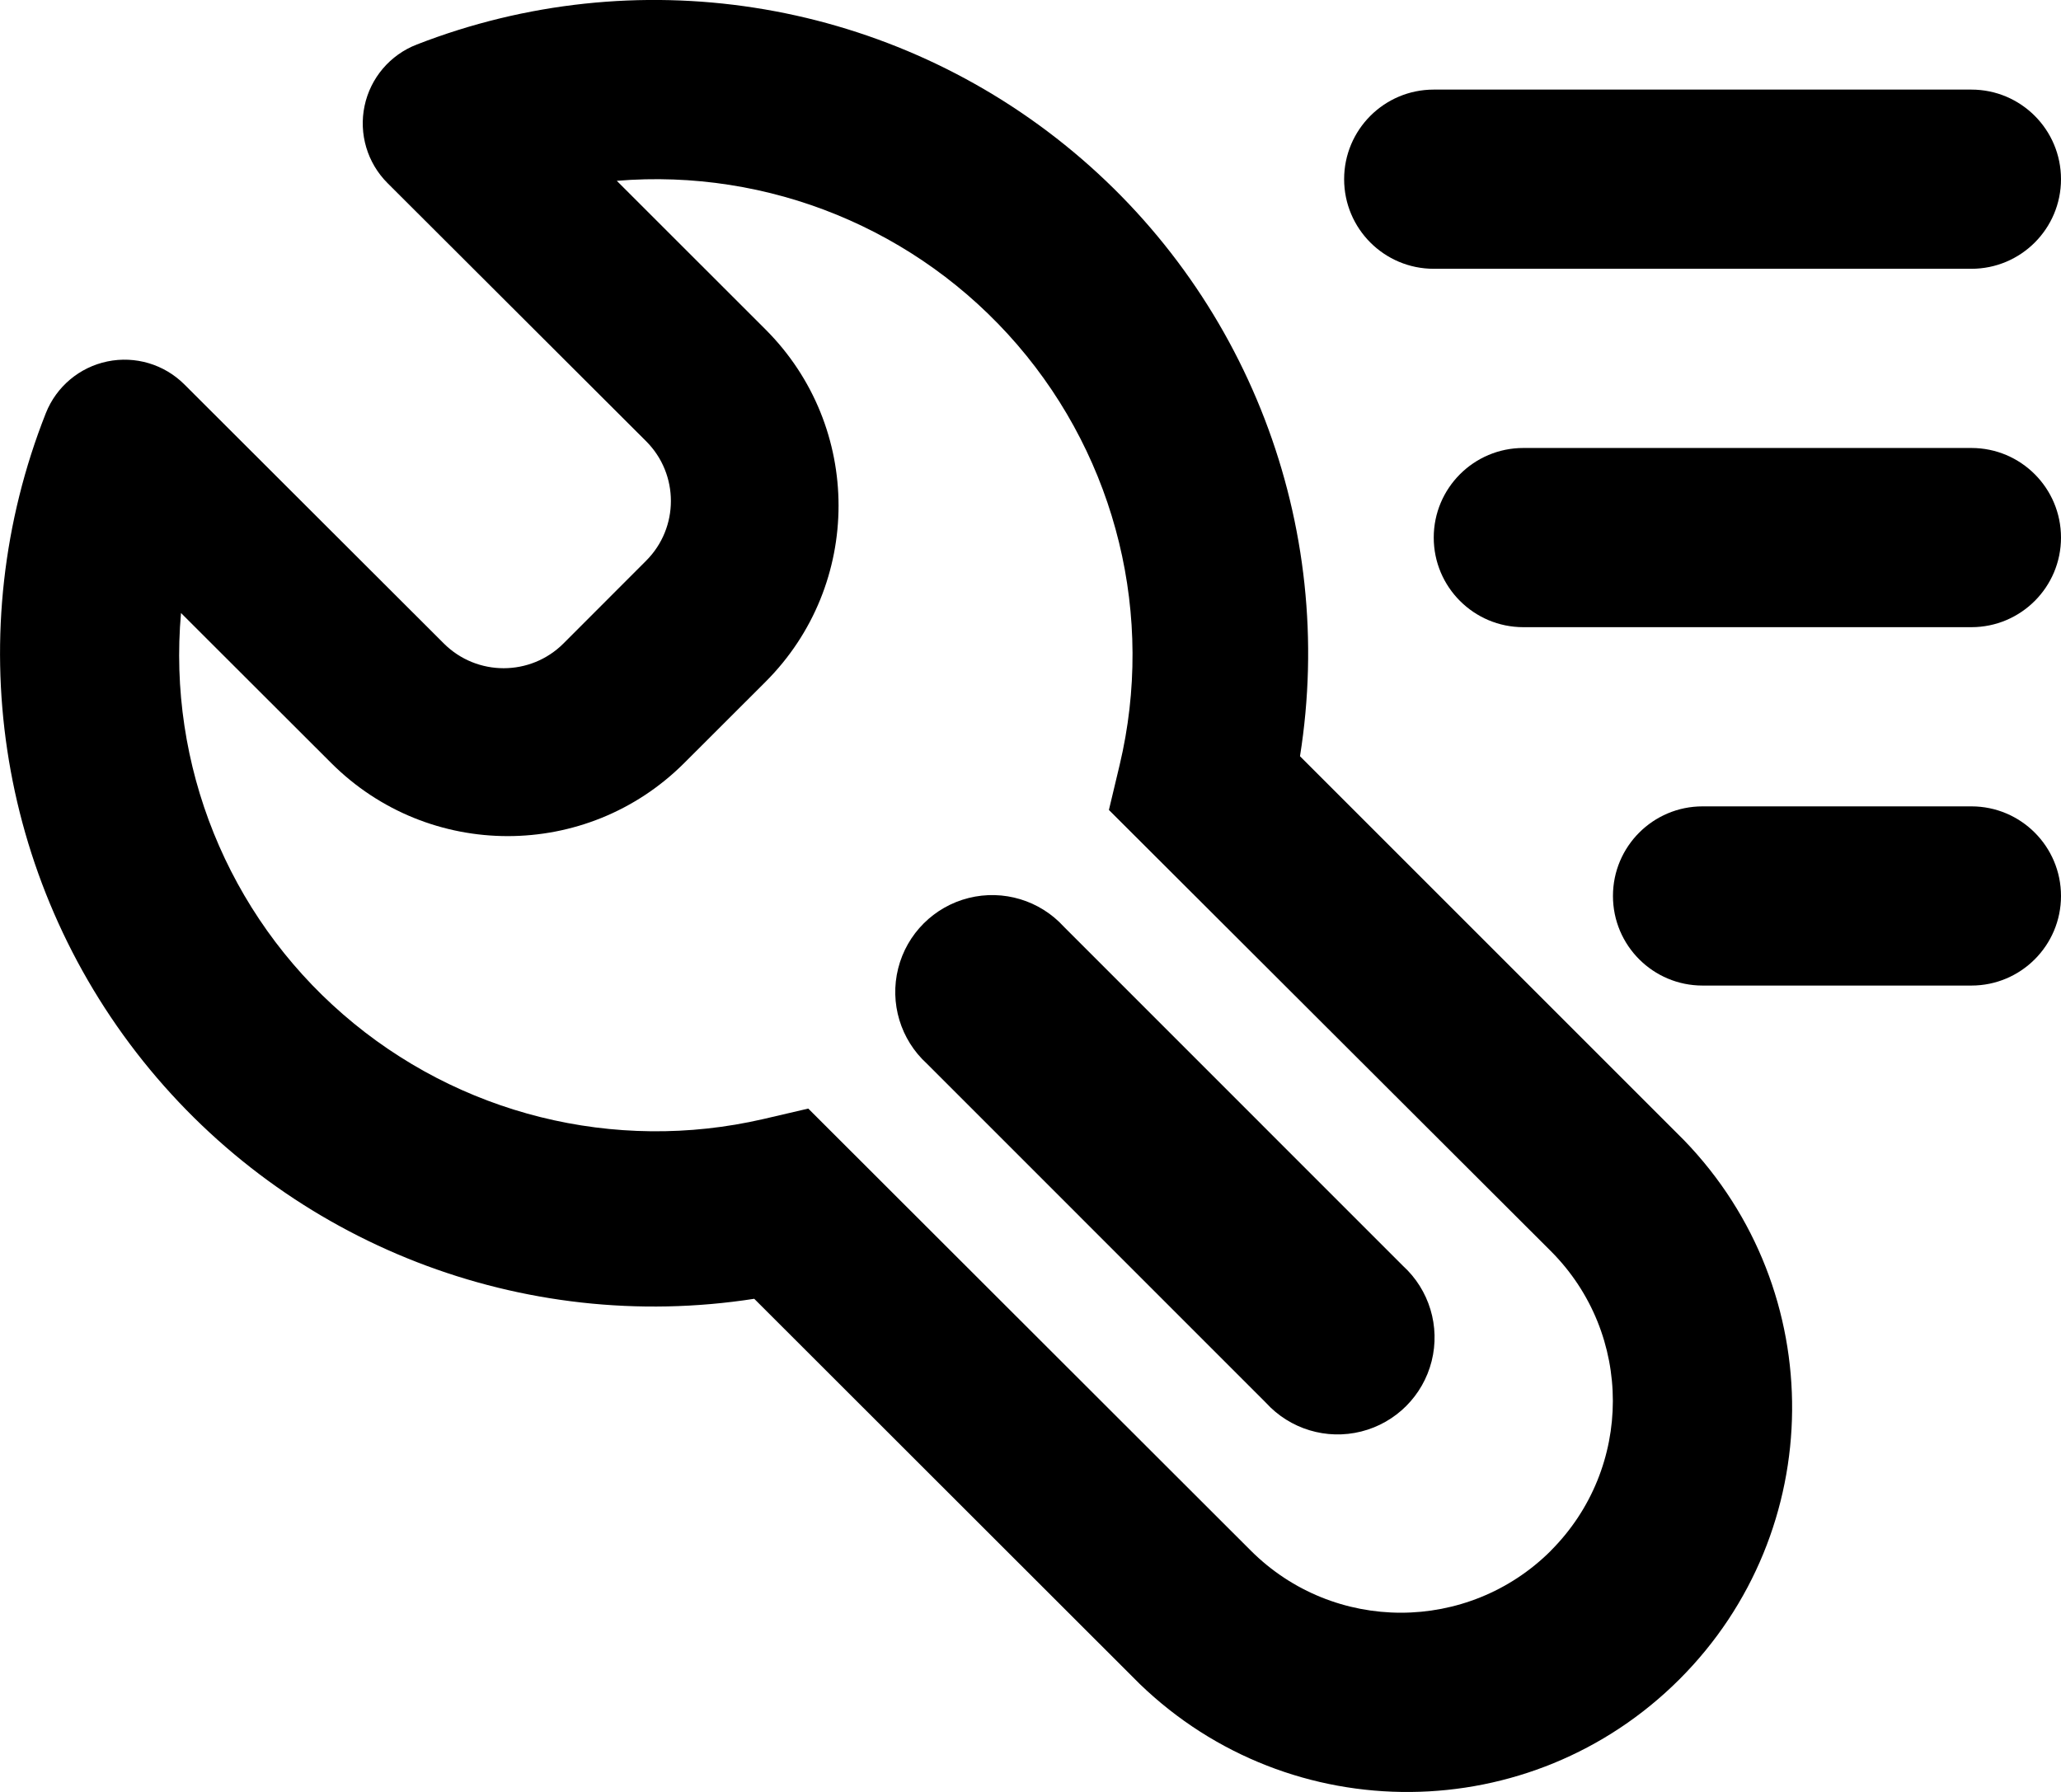
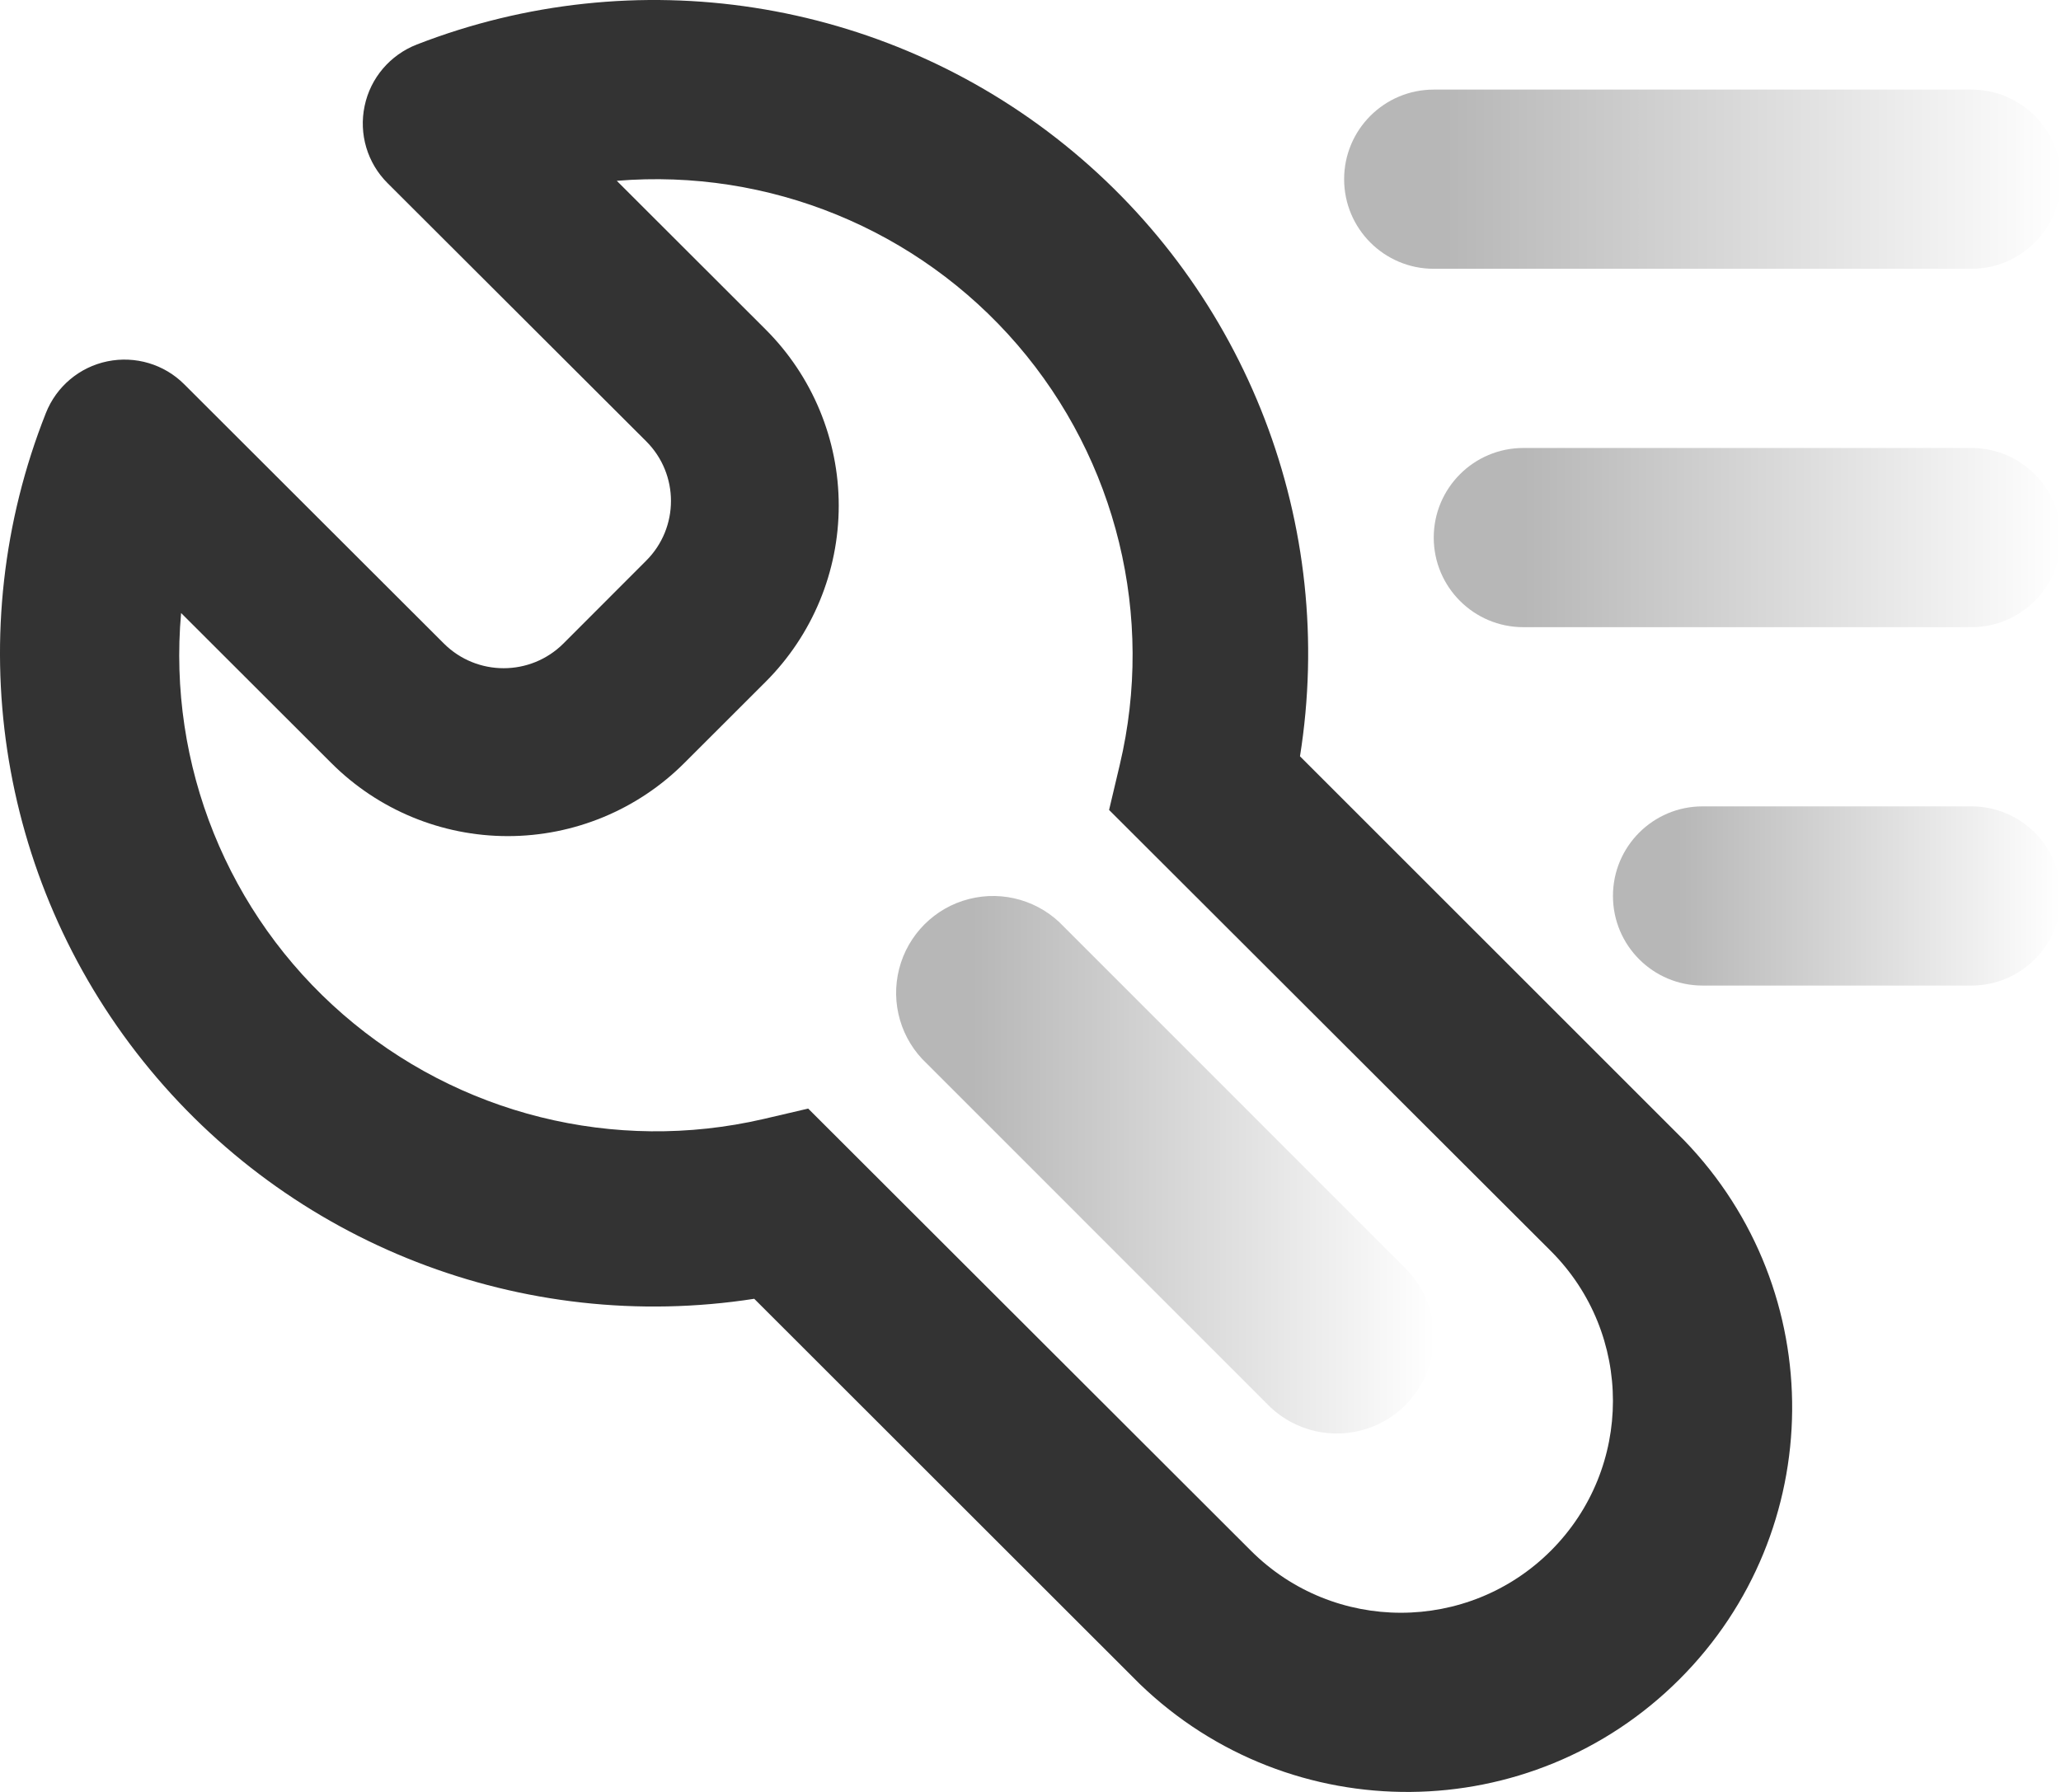
- <svg xmlns="http://www.w3.org/2000/svg" width="23" height="20">
-   <path d="M11.873 10.344a1.082 1.082 0 10-1.529 1.528l3.783 3.784a1.082 1.082 0 101.529-1.528l-3.783-3.784z" />
-   <path d="M14.507 8.443a7.288 7.288 0 00-2.624-6.826A7.303 7.303 0 004.651.497a.943.943 0 00-.326 1.547l2.886 2.881a.943.943 0 010 1.333l-.923.924a.945.945 0 01-1.335 0L2.057 4.29a.945.945 0 00-1.545.32 7.286 7.286 0 001.084 7.232 7.3 7.3 0 006.821 2.654l4.302 4.299a4.298 4.298 0 006.023-.052 4.29 4.29 0 00.051-6.017L14.507 8.44v.002zm2.8 8.865a2.37 2.37 0 01-3.347 0l-4.94-4.935-.502.117a5.324 5.324 0 01-4.69-1.169A5.31 5.31 0 012.02 6.842l1.677 1.675a2.786 2.786 0 003.938 0l.908-.907a2.78 2.78 0 000-3.933l-1.66-1.659a5.322 5.322 0 014.47 1.83 5.306 5.306 0 011.142 4.689l-.12.503 4.933 4.925c.922.924.921 2.42-.002 3.343z" />
-   <rect x="15" y="1" width="8" height="2" rx="1" />
-   <rect x="16" y="5" width="7" height="2" rx="1" />
-   <rect x="18" y="9" width="5" height="2" rx="1" />
+ <svg xmlns="http://www.w3.org/2000/svg" width="23px" height="20px" viewBox="0 0 23 20" version="1.1">
+   <defs>
+     <linearGradient x1="14.339%" y1="50%" x2="100%" y2="50%" id="linearGradient-1">
+       <stop stop-color="#B7B7B7" offset="0%" />
+       <stop stop-color="#FFFFFF" offset="100%" />
+     </linearGradient>
+     <linearGradient x1="14.339%" y1="50%" x2="100%" y2="50%" id="linearGradient-2">
+       <stop stop-color="#B7B7B7" offset="0%" />
+       <stop stop-color="#FFFFFF" offset="100%" />
+     </linearGradient>
+     <linearGradient x1="14.339%" y1="50%" x2="100%" y2="50%" id="linearGradient-3">
+       <stop stop-color="#B7B7B7" offset="0%" />
+       <stop stop-color="#FFFFFF" offset="100%" />
+     </linearGradient>
+     <linearGradient x1="14.339%" y1="50%" x2="100%" y2="50%" id="linearGradient-4">
+       <stop stop-color="#B7B7B7" offset="0%" />
+       <stop stop-color="#FFFFFF" offset="100%" />
+     </linearGradient>
+   </defs>
+   <g id="Page-2" stroke="none" stroke-width="1" fill="none" fill-rule="evenodd">
+     <g id="图标" transform="translate(-523, -441)">
+       <g id="gongchengguanli" transform="translate(523, 441)">
+         <g id="yuanquyunwei" />
+         <path d="M11.873,10.344 C11.603,10.055 11.197,9.936 10.814,10.034 C10.431,10.131 10.132,10.431 10.034,10.814 C9.936,11.197 10.055,11.603 10.344,11.872 L14.127,15.656 C14.397,15.945 14.803,16.064 15.186,15.966 C15.569,15.869 15.868,15.569 15.966,15.186 C16.064,14.803 15.945,14.397 15.656,14.128 L11.873,10.344 Z" id="Path" fill="url(#linearGradient-1)" />
+         <path d="M14.507,8.443 C14.92,5.862 13.919,3.258 11.883,1.617 C9.848,-0.024 7.089,-0.451 4.651,0.497 C4.354,0.613 4.134,0.87 4.069,1.183 C4.003,1.495 4.099,1.819 4.325,2.044 L7.211,4.925 C7.58,5.293 7.58,5.89 7.211,6.258 L6.288,7.182 C5.919,7.55 5.322,7.55 4.953,7.182 L2.057,4.29 C1.833,4.065 1.51,3.969 1.198,4.033 C0.887,4.097 0.629,4.314 0.512,4.61 C-0.451,7.04 -0.037,9.8 1.596,11.842 C3.229,13.885 5.832,14.897 8.417,14.496 L12.719,18.795 C14.405,20.422 17.085,20.399 18.742,18.743 C20.399,17.087 20.422,14.41 18.793,12.726 L14.507,8.441 L14.507,8.443 Z M17.307,17.308 C16.383,18.231 14.884,18.231 13.96,17.308 L9.019,12.373 L8.518,12.49 C6.857,12.874 5.113,12.439 3.827,11.321 C2.541,10.204 1.87,8.538 2.021,6.842 L3.698,8.517 C4.22,9.039 4.928,9.332 5.667,9.332 C6.405,9.332 7.114,9.039 7.636,8.517 L8.544,7.61 C9.066,7.088 9.36,6.381 9.36,5.643 C9.36,4.906 9.066,4.198 8.544,3.677 L6.883,2.018 C8.581,1.878 10.243,2.558 11.354,3.848 C12.464,5.138 12.889,6.882 12.496,8.537 L12.377,9.04 L17.309,13.965 C18.231,14.889 18.23,16.385 17.307,17.308 Z" id="Shape" fill="#333333" fill-rule="nonzero" />
+         <rect id="Rectangle" fill="url(#linearGradient-2)" x="15" y="1" width="8" height="2" rx="1" />
+         <rect id="Rectangle-Copy-12" fill="url(#linearGradient-3)" x="16" y="5" width="7" height="2" rx="1" />
+         <rect id="Rectangle-Copy-23" fill="url(#linearGradient-4)" x="18" y="9" width="5" height="2" rx="1" />
+       </g>
+     </g>
+   </g>
</svg>
